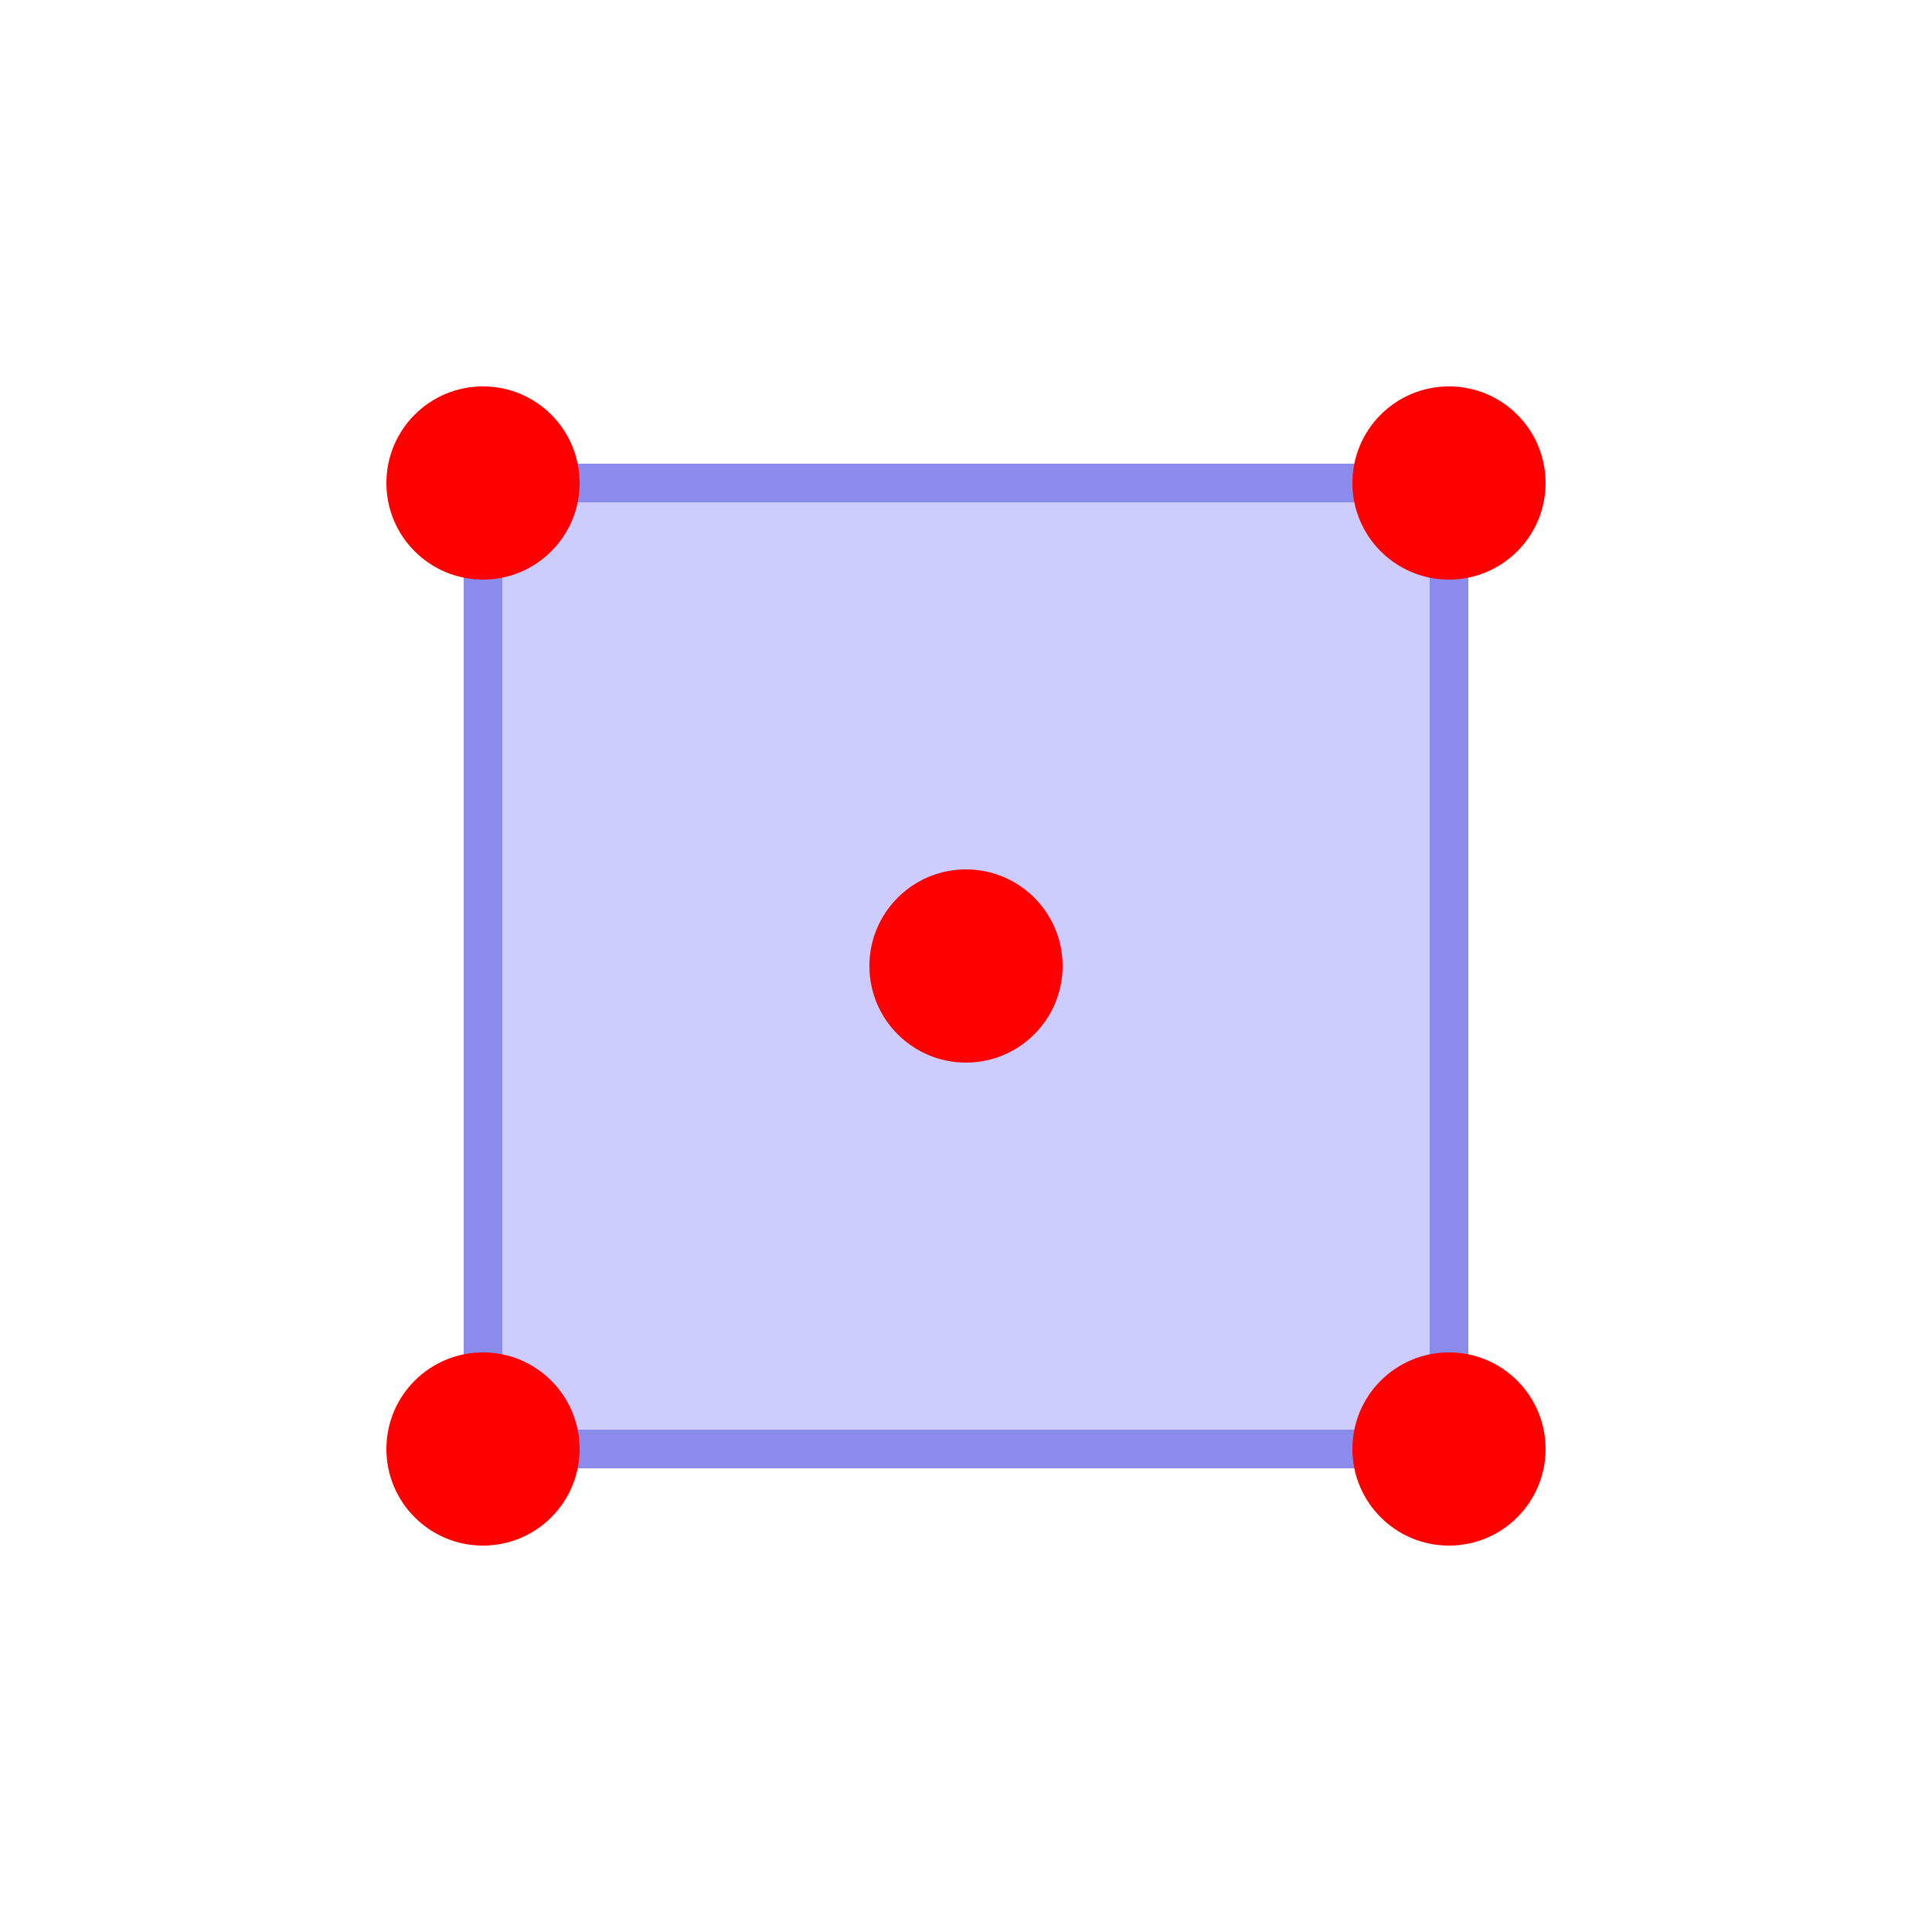
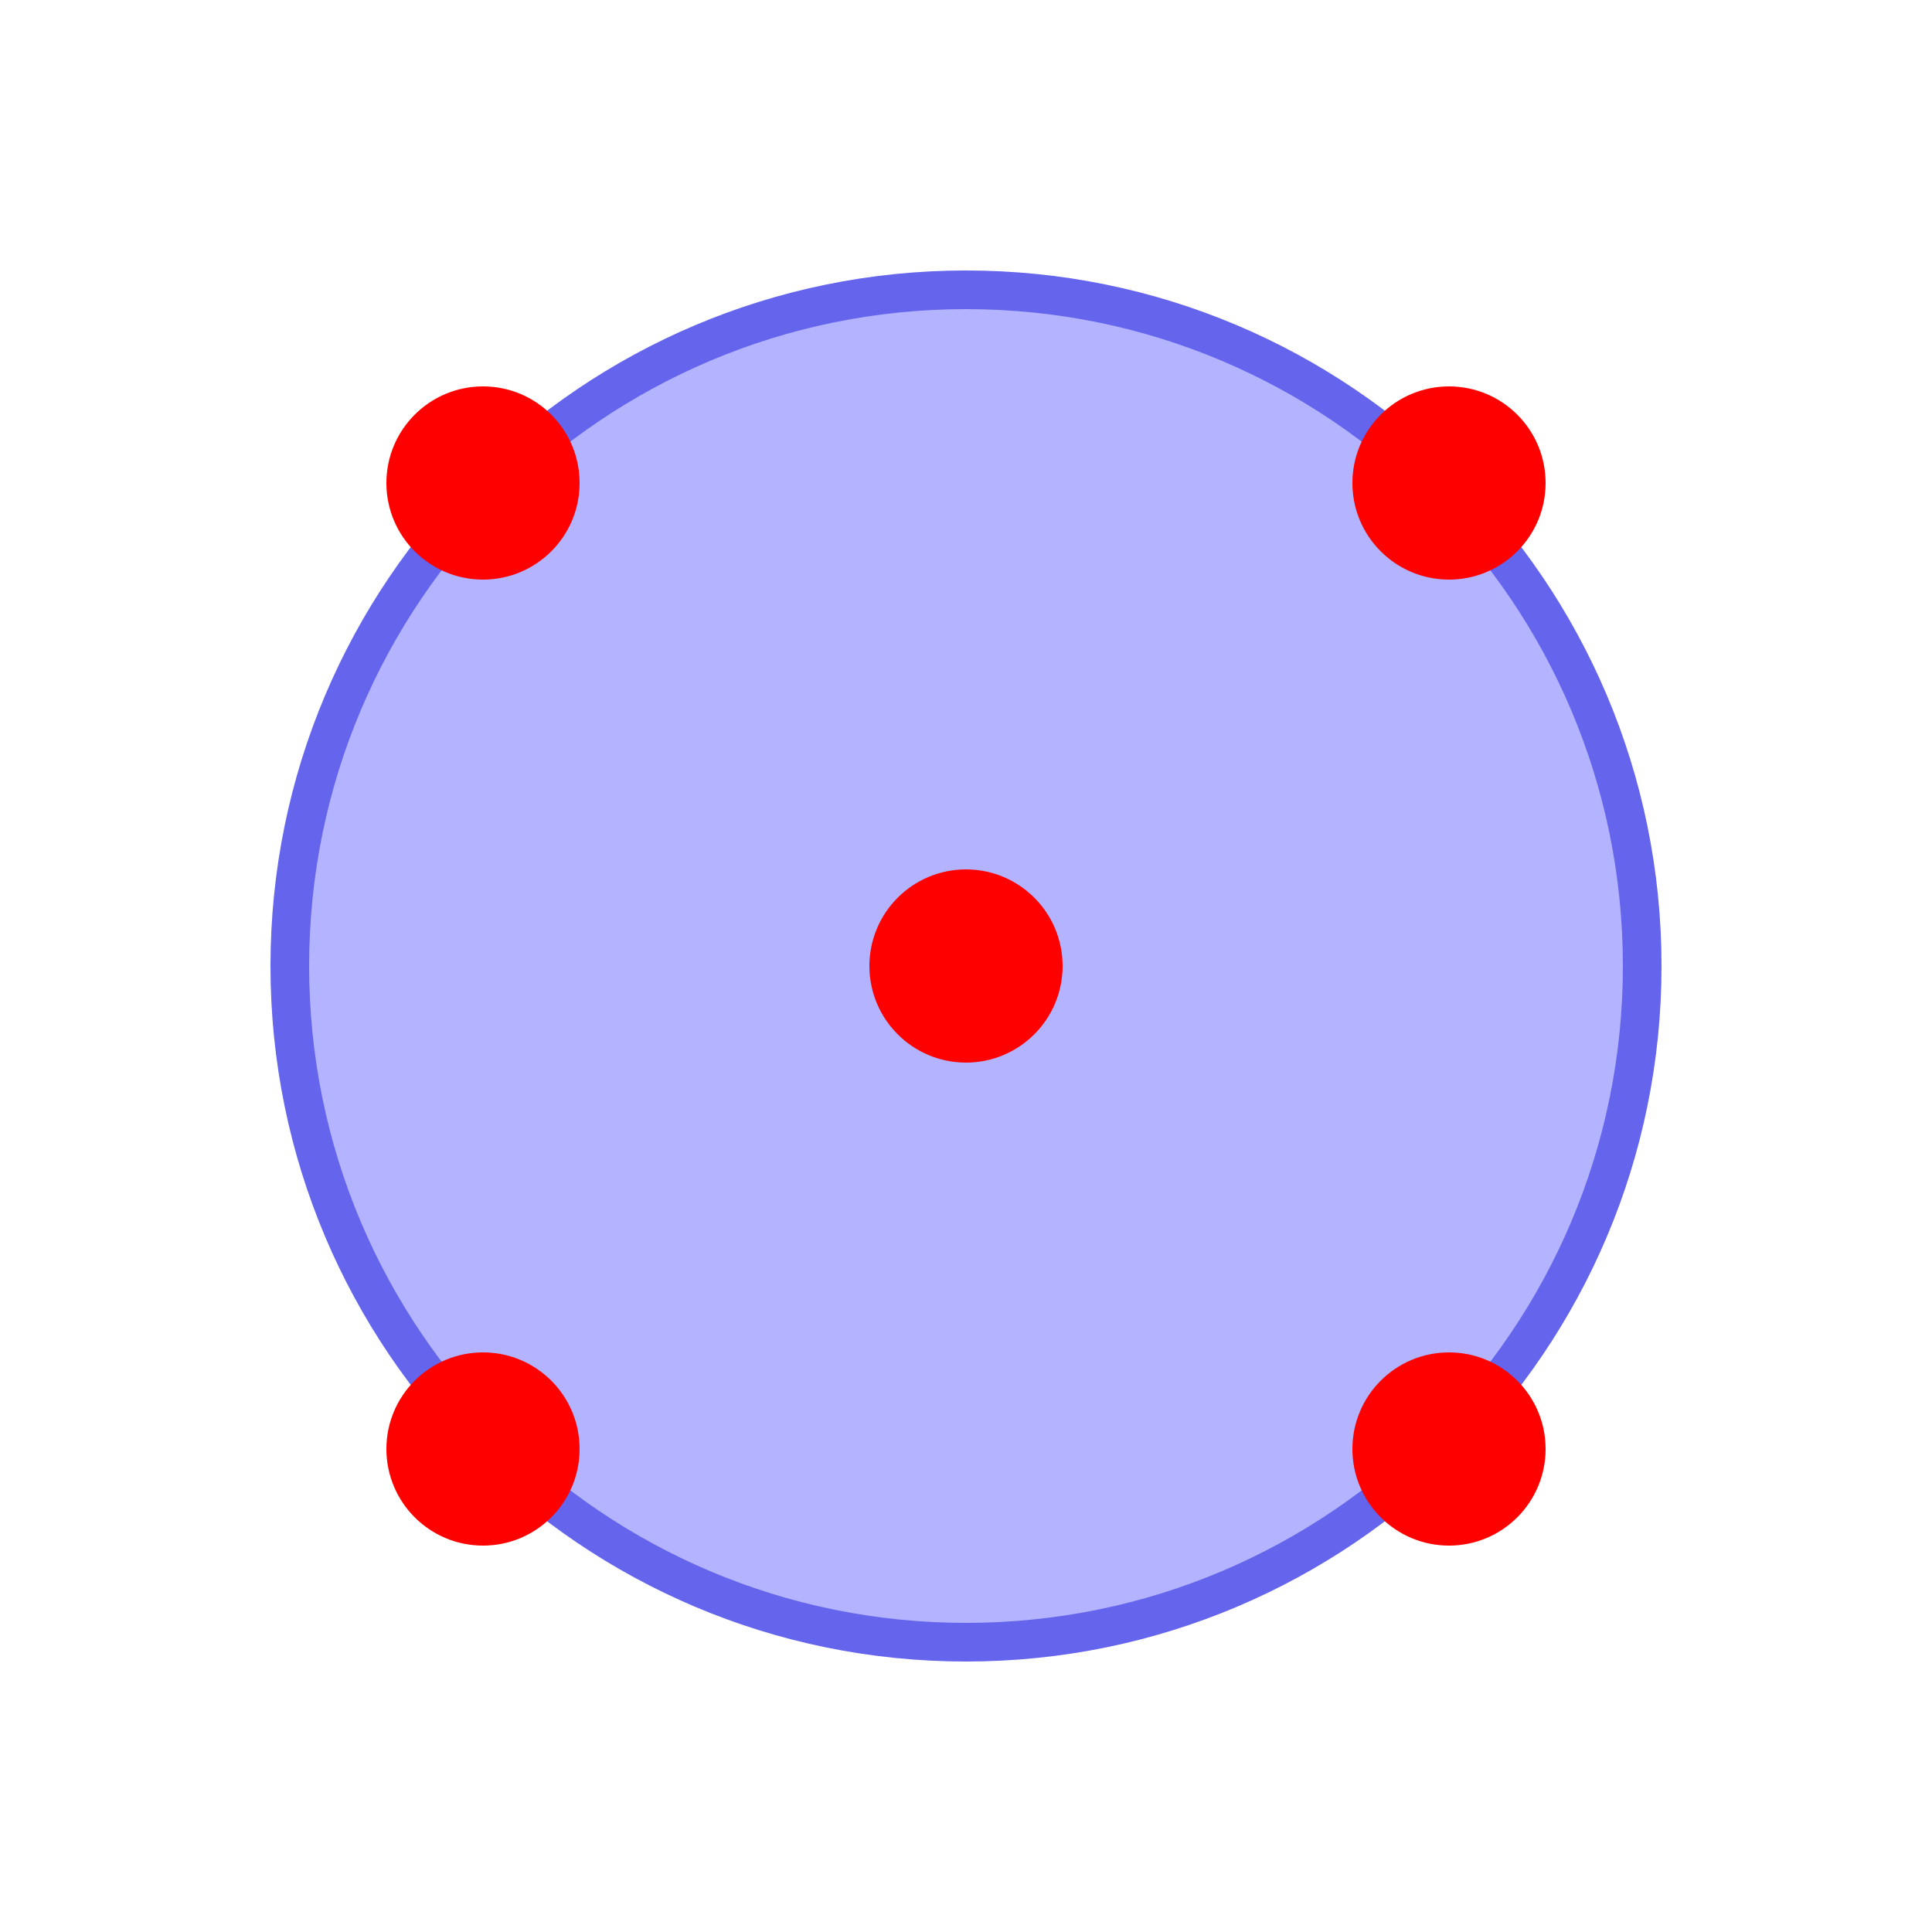
<svg xmlns="http://www.w3.org/2000/svg" width="100" height="100" viewBox="0 0 100 100">
  <defs>
    <style>
      .cls-1 {
        fill: blue;
-         opacity: 0.2;
+         opacity: 0.3;
      }

      .cls-2 {
        fill: none;
-         stroke: rgb(139, 139, 236);
+         stroke: rgb(100, 100, 236);
        stroke-width: 2px;
      }

      .cls-3 {
        fill: red;
      }
    </style>
  </defs>
-   <rect width="50" height="50" class="cls-1" x="25" y="25" />
-   <rect width="50" height="50" id="circle_border" data-name="square-border" class="cls-2" x="25" y="25" />
+   <circle class="cls-1" cx="50" cy="50" r="35" />
+   <circle cx="50" cy="50" r="35" id="circle_border" data-name="circle-border" class="cls-2" />
  <circle class="cls-3" cx="50" cy="50" r="5" />
  <circle class="cls-3" cx="25" cy="25" r="5" />
  <circle class="cls-3" cx="75" cy="25" r="5" />
  <circle class="cls-3" cx="25" cy="75" r="5" />
  <circle class="cls-3" cx="75" cy="75" r="5" />
</svg>
